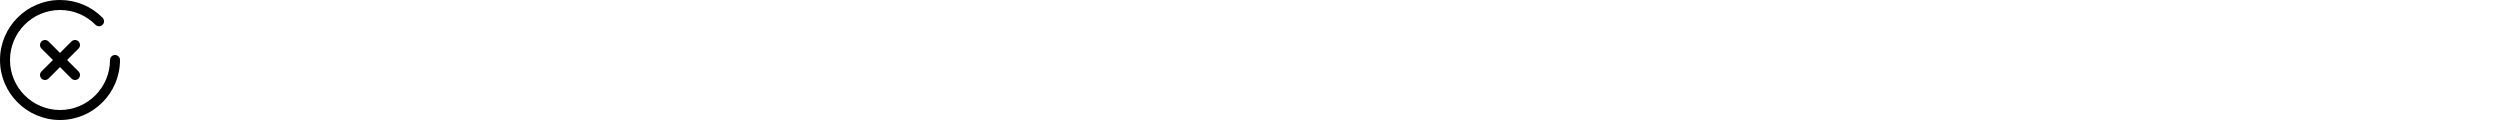
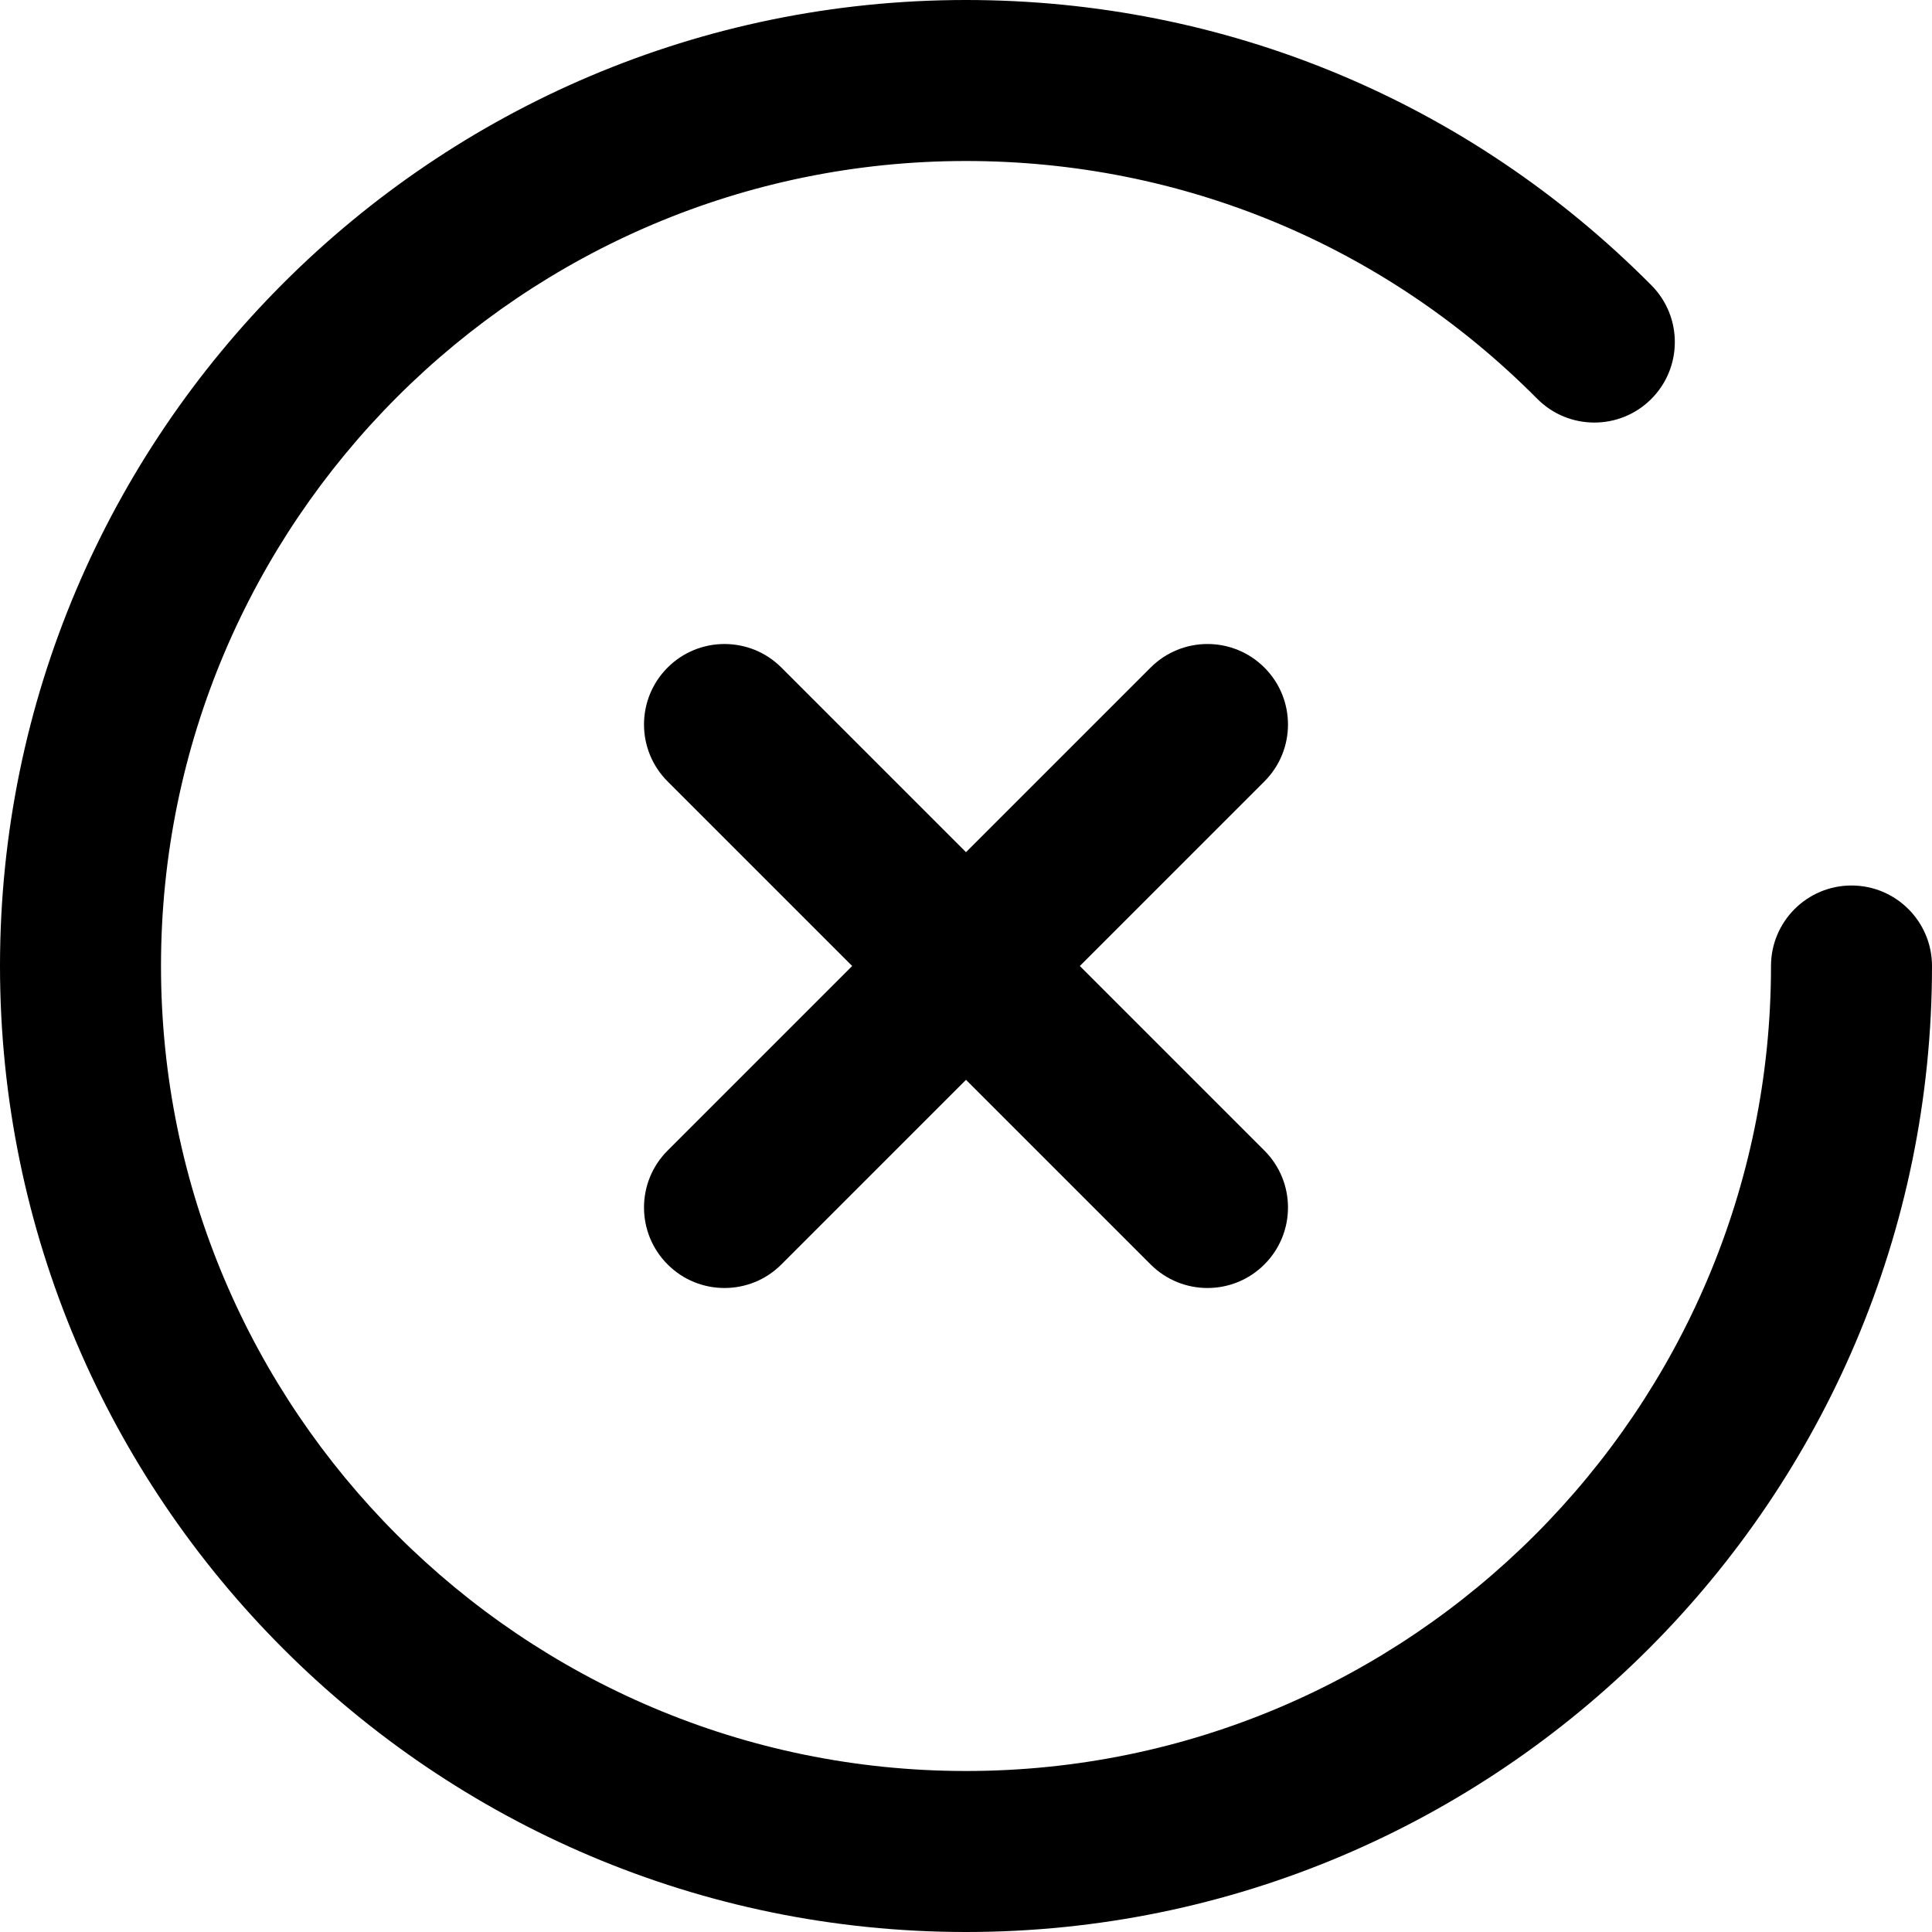
- <svg xmlns="http://www.w3.org/2000/svg" version="1.1" id="Capa_1" x="0px" y="0px" viewBox="0 0 8000 384" style="enable-background:new 0 0 384 384;" xml:space="preserve">
+ <svg xmlns="http://www.w3.org/2000/svg" version="1.1" id="Capa_1" x="0px" y="0px" viewBox="0 0 384 384" style="enable-background:new 0 0 384 384;" xml:space="preserve">
  <g>
    <g>
      <path d="M368,176c-8.832,0-16,7.168-16,16c0,88.224-71.776,160-160,160S32,280.224,32,192S103.776,32,192,32    c42.952,0,83.272,16.784,113.536,47.264c6.224,6.264,16.36,6.304,22.624,0.08c6.272-6.224,6.304-16.36,0.08-22.632    C291.928,20.144,243.536,0,192,0C86.128,0,0,86.128,0,192s86.128,192,192,192c105.864,0,192-86.128,192-192    C384,183.168,376.832,176,368,176z" />
    </g>
  </g>
  <g>
    <g>
      <path d="M214.624,192l36.688-36.688c6.248-6.248,6.248-16.376,0-22.624s-16.376-6.248-22.624,0L192,169.376l-36.688-36.688    c-6.24-6.248-16.384-6.248-22.624,0c-6.248,6.248-6.248,16.376,0,22.624L169.376,192l-36.688,36.688    c-6.248,6.248-6.248,16.376,0,22.624C135.808,254.44,139.904,256,144,256s8.192-1.56,11.312-4.688L192,214.624l36.688,36.688    C231.816,254.44,235.904,256,240,256s8.184-1.56,11.312-4.688c6.248-6.248,6.248-16.376,0-22.624L214.624,192z" />
    </g>
  </g>
  <g>
</g>
  <g>
</g>
  <g>
</g>
  <g>
</g>
  <g>
</g>
  <g>
</g>
  <g>
</g>
  <g>
</g>
  <g>
</g>
  <g>
</g>
  <g>
</g>
  <g>
</g>
  <g>
</g>
  <g>
</g>
  <g>
</g>
</svg>
